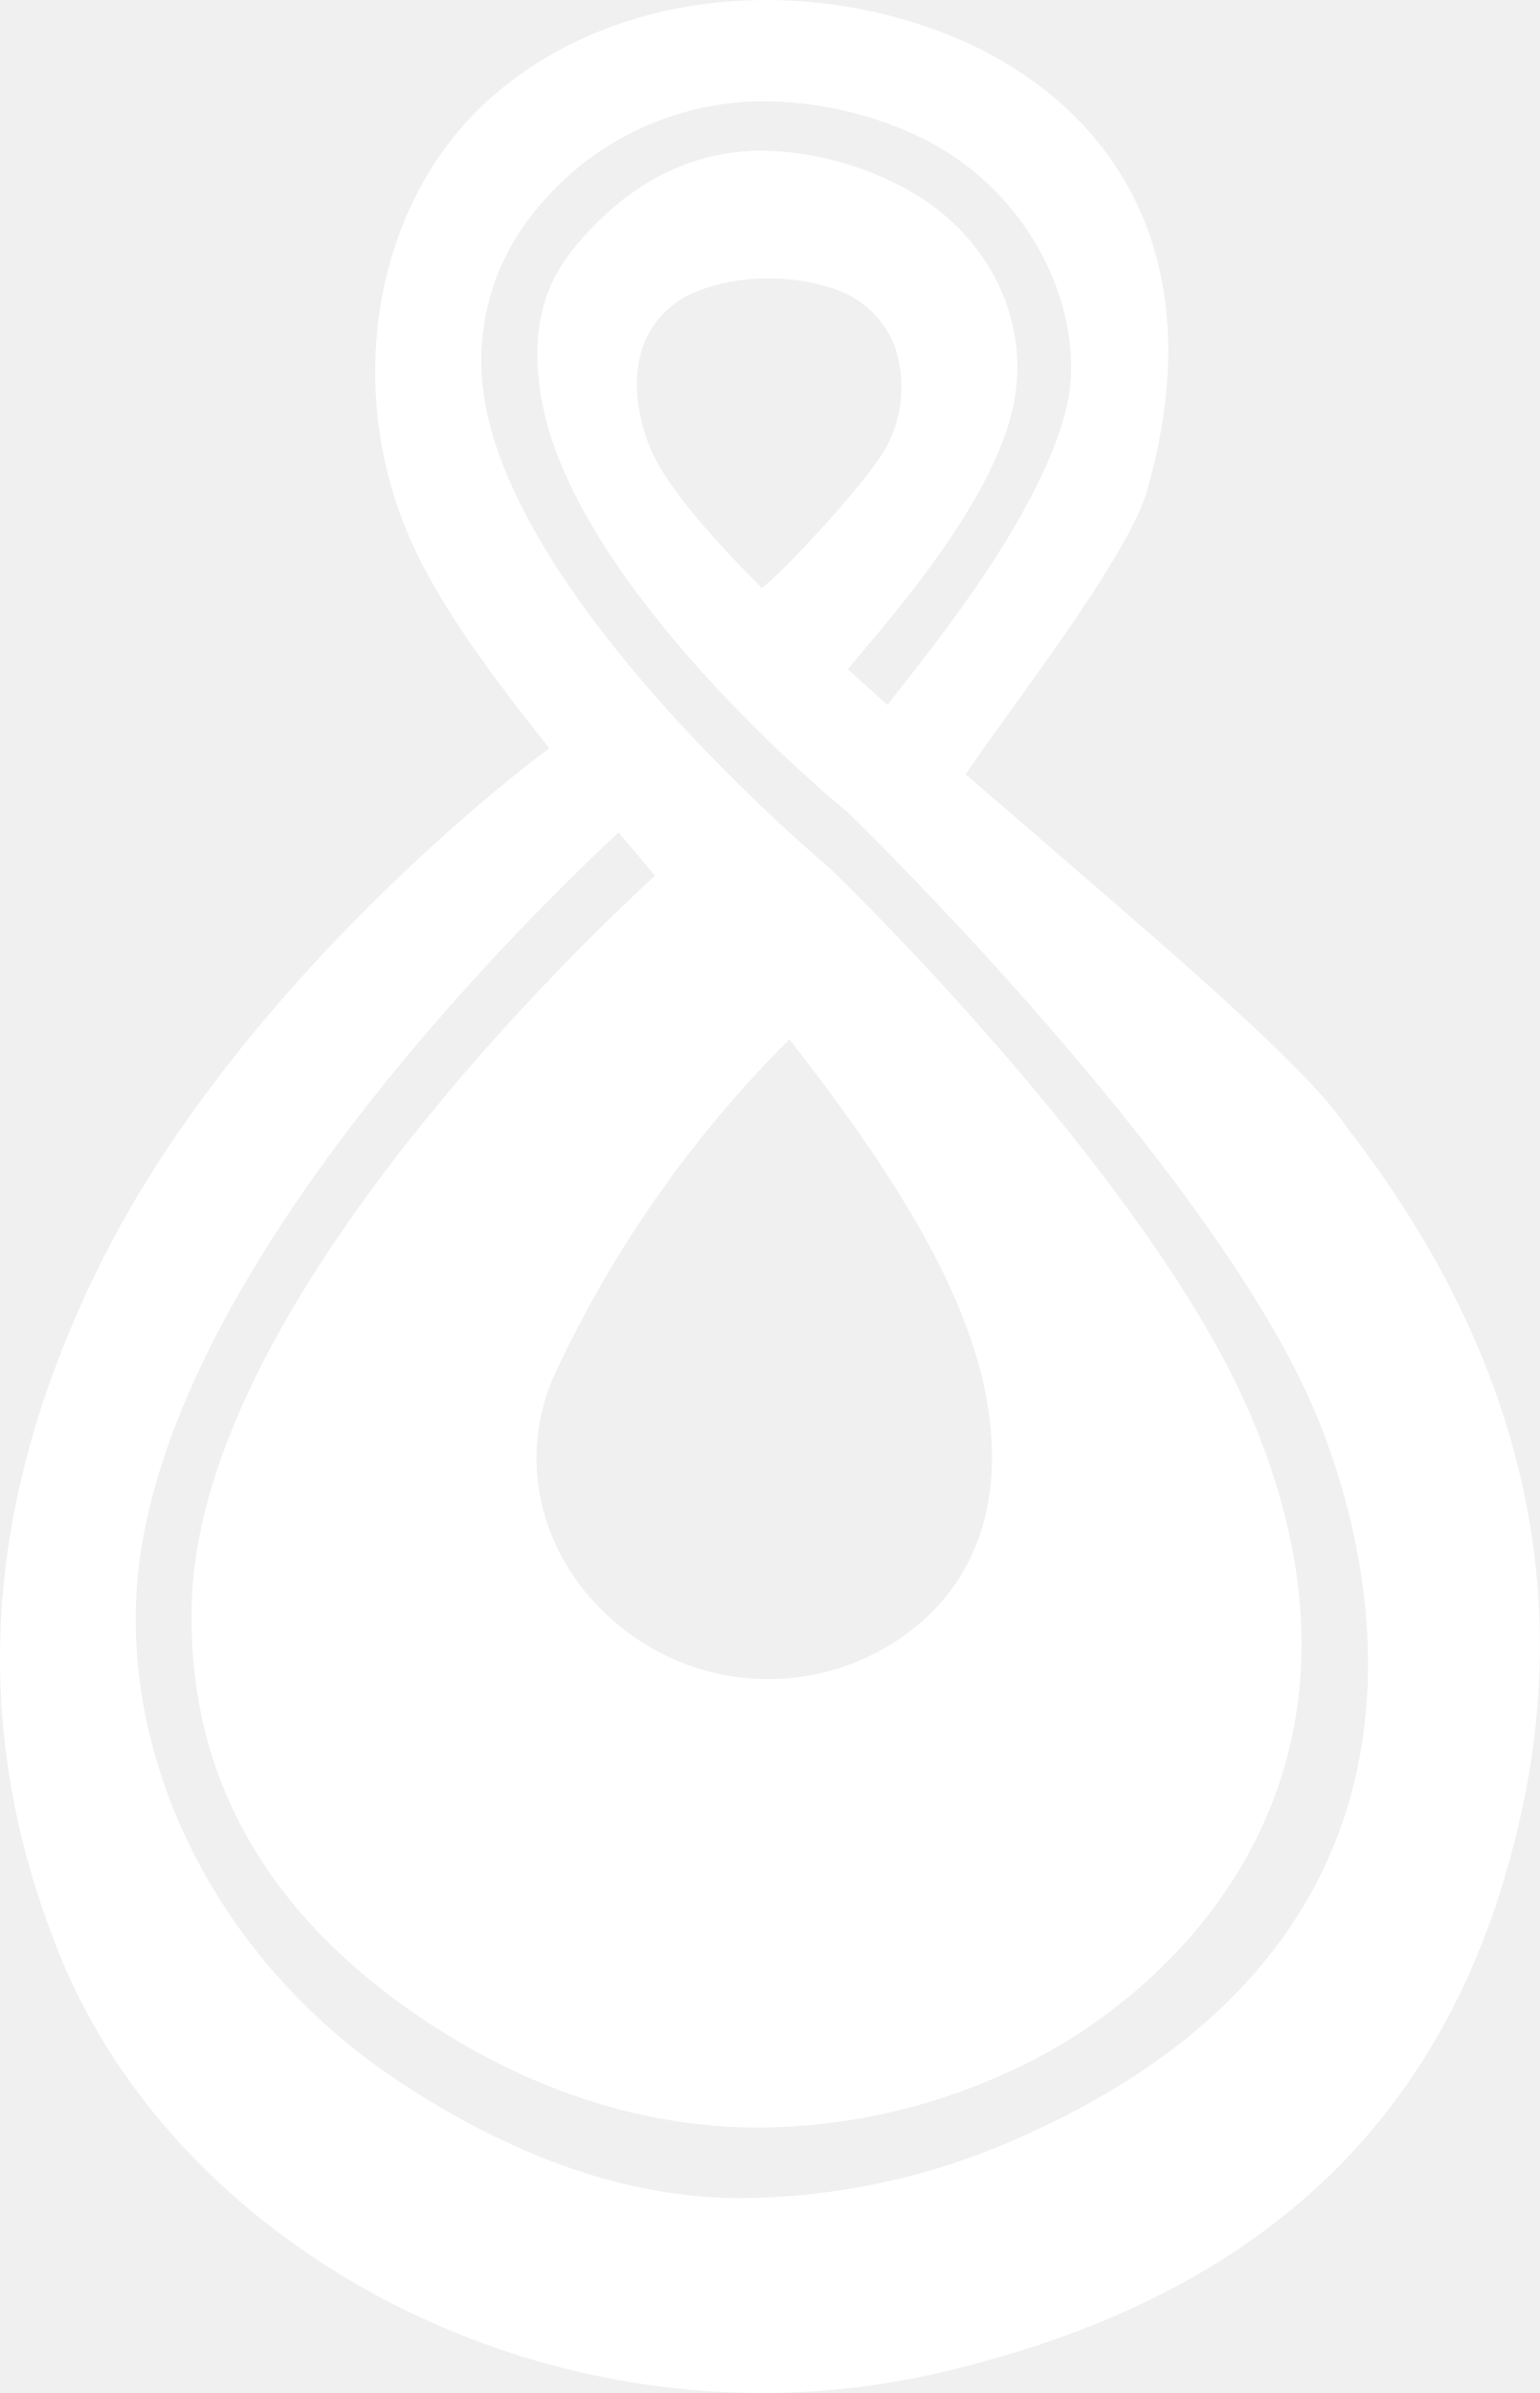
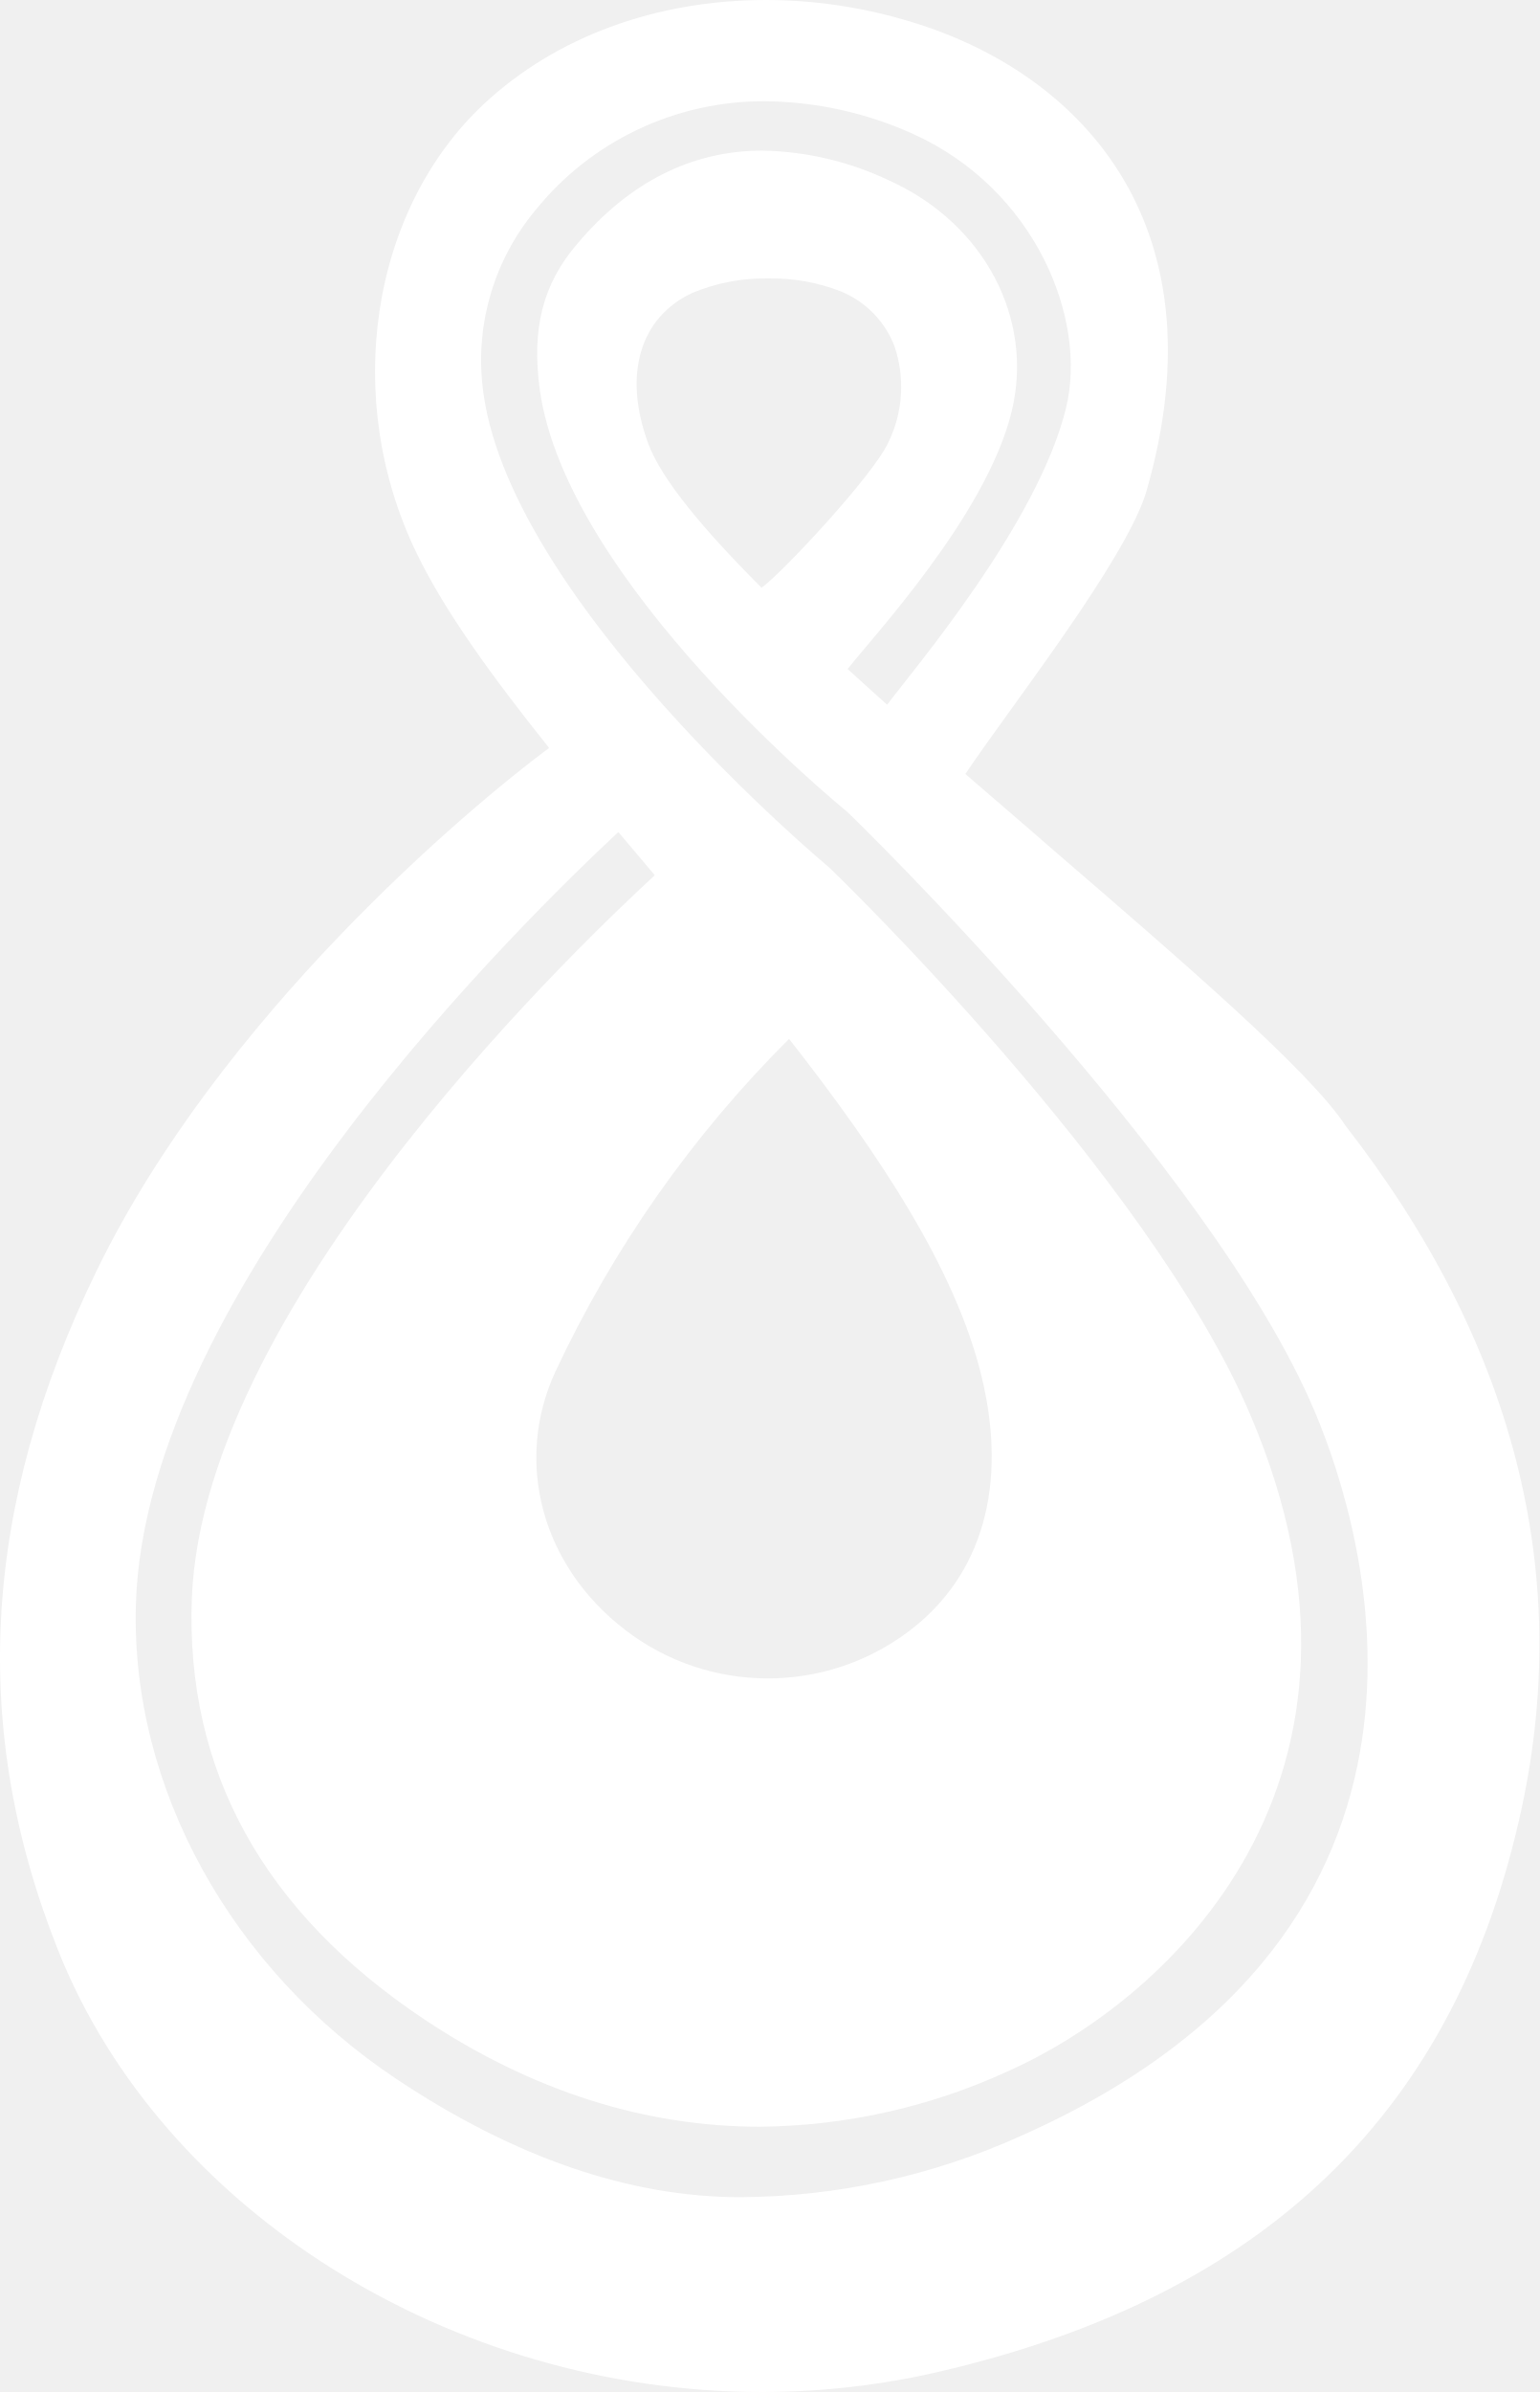
- <svg xmlns="http://www.w3.org/2000/svg" width="65px" height="101px" viewBox="0 0 65 101" version="1.1">
+ <svg xmlns="http://www.w3.org/2000/svg" width="103px" height="160px" viewBox="0 0 103 160" version="1.1">
  <g id="01---Home" stroke="none" stroke-width="1" fill="none" fill-rule="evenodd">
-     <g id="Mobile/Home/Home" transform="translate(-155, -5232)" fill="#FFFFFF">
-       <g id="mOBILE/footer" transform="translate(0, 5182)">
-         <g id="Asset-1" transform="translate(155, 50)">
-           <path d="M56.814,47.53 C55.286,45.208 50,40.654 44.409,35.834 C43.189,34.765 41.966,33.728 40.761,32.681 C42.504,30.062 47.496,23.717 48.393,20.792 C51.757,9.203 45.334,2.879 38.194,0.841 C36.295,0.286 34.327,0.003 32.348,0 C27.7,0 23.472,1.557 20.441,4.382 C15.628,8.878 14.431,16.852 17.594,23.361 C18.799,25.855 20.821,28.619 23.185,31.58 C19.738,34.145 9.295,42.924 4.073,53.669 C-0.761,63.602 -1.288,72.997 2.47,82.388 C6.846,93.34 19.061,101 32.158,101 C34.674,101.001 37.181,100.715 39.632,100.148 C53.461,96.942 61.508,89.136 64.259,76.314 C66.4,66.306 63.897,56.647 56.814,47.53 Z M43.114,90.184 C39.388,91.871 35.345,92.754 31.25,92.774 C26.588,92.774 21.74,91.106 16.78,87.811 C9.754,83.147 5.519,75.466 5.737,67.76 C6.114,54.385 22.346,38.652 26.108,35.132 L27.614,36.914 L27.639,36.942 L27.639,36.963 L27.639,36.963 C25.179,39.24 8.599,54.738 8.101,67.475 C7.825,74.757 11.124,80.746 17.949,85.288 C22.453,88.277 27.212,89.799 32.079,89.799 C35.684,89.767 39.241,88.975 42.515,87.476 C49.422,84.412 59.349,75.124 52.797,59.747 C48.493,49.615 35.142,36.75 35.03,36.646 C34.919,36.543 21.255,25.185 20.366,16.218 C20.095,13.567 20.905,10.92 22.615,8.868 C24.969,5.947 28.538,4.256 32.305,4.275 C34.447,4.296 36.561,4.759 38.513,5.636 C43.695,7.956 45.929,13.453 45.015,17.215 C43.831,22.11 38.524,28.327 37.458,29.756 L37.491,29.784 L37.491,29.784 C36.91,29.264 36.343,28.755 35.791,28.249 L35.791,28.249 C36.816,26.924 41.658,21.761 42.72,17.361 C43.666,13.442 41.55,9.441 37.573,7.635 C35.894,6.829 34.059,6.394 32.194,6.359 C29.203,6.359 26.549,7.699 24.347,10.328 C22.912,12.014 22.446,13.891 22.79,16.438 C23.909,24.608 35.608,34.142 35.744,34.252 C35.88,34.363 51.144,49.194 55.526,59.63 C57.613,64.592 62.857,81.419 43.114,90.184 Z M33.32,43.868 C33.32,43.868 33.32,43.868 33.32,43.868 L33.32,43.868 L33.32,43.868 C33.32,43.868 33.32,43.868 33.32,43.868 C37.143,48.749 40.353,53.598 41.446,58.119 C42.565,62.729 41.475,66.552 38.362,68.889 C34.82,71.552 29.92,71.527 26.405,68.828 C22.819,66.078 21.722,61.664 23.447,57.927 C25.887,52.703 29.229,47.944 33.32,43.864 L33.32,43.868 Z M32.158,24.818 L32.158,24.818 C32.158,24.818 32.158,24.818 32.158,24.818 C29.712,22.37 27.937,20.251 27.374,18.736 C26.298,15.826 27.015,13.392 29.246,12.363 C30.26,11.941 31.352,11.735 32.452,11.757 C33.495,11.739 34.532,11.924 35.504,12.302 C36.542,12.73 37.359,13.562 37.763,14.604 C38.224,15.946 38.131,17.415 37.505,18.69 C36.867,20.08 32.993,24.227 32.158,24.814 L32.158,24.818 Z" id="Shape" />
+     <g id="Desktop/Home/Home" transform="translate(-159, -5380)" fill="#FFFFFF">
+       <g id="Desktop/Footer" transform="translate(0, 5303)">
+         <g id="Asset-1" transform="translate(159, 77)">
+           <path d="M90.028,75.296 C87.607,71.616 79.23,64.403 70.371,56.767 C68.438,55.074 66.501,53.431 64.591,51.772 C67.353,47.624 75.264,37.572 76.684,32.938 C82.015,14.578 71.837,4.56 60.522,1.332 C57.514,0.453 54.395,0.005 51.259,0 C43.894,0 37.194,2.466 32.392,6.942 C24.765,14.065 22.867,26.696 27.879,37.007 C29.789,40.958 32.994,45.338 36.739,50.028 C31.278,54.091 14.729,67.998 6.455,85.02 C-1.206,100.756 -2.041,115.639 3.914,130.516 C10.848,147.866 30.204,160 50.958,160 C54.944,160.002 58.918,159.549 62.801,158.651 C84.714,153.572 97.467,141.206 101.826,120.893 C105.218,105.039 101.252,89.739 90.028,75.296 Z M68.319,142.865 C62.416,145.538 56.008,146.936 49.52,146.968 C42.132,146.968 34.449,144.327 26.589,139.106 C15.456,131.718 8.745,119.55 9.092,107.342 C9.688,86.155 35.409,61.231 41.371,55.655 L43.757,58.477 L43.797,58.522 L43.797,58.556 L43.797,58.556 C39.899,62.162 13.627,86.713 12.837,106.891 C12.399,118.427 17.627,127.914 28.442,135.11 C35.58,139.845 43.121,142.255 50.833,142.255 C56.545,142.205 62.182,140.951 67.37,138.576 C78.315,133.722 94.046,119.008 83.663,94.649 C76.844,78.597 55.686,58.217 55.51,58.054 C55.334,57.89 33.682,39.897 32.272,25.691 C31.842,21.493 33.126,17.298 35.835,14.048 C39.567,9.421 45.222,6.742 51.191,6.772 C54.585,6.805 57.935,7.539 61.028,8.929 C69.24,12.603 72.78,21.312 71.331,27.272 C69.456,35.026 61.045,44.875 59.357,47.138 L59.408,47.183 L59.408,47.183 C58.488,46.359 57.59,45.552 56.715,44.751 L56.715,44.751 C58.34,42.651 66.012,34.473 67.694,27.503 C69.194,21.295 65.841,14.956 59.539,12.095 C56.878,10.818 53.97,10.129 51.015,10.074 C46.275,10.074 42.07,12.197 38.58,16.362 C36.307,19.031 35.568,22.006 36.114,26.041 C37.887,38.983 56.425,54.086 56.641,54.261 C56.857,54.436 81.043,77.931 87.988,94.463 C91.295,102.325 99.604,128.981 68.319,142.865 Z M52.799,69.494 C52.799,69.494 52.799,69.494 52.799,69.494 L52.799,69.494 L52.799,69.494 C52.799,69.494 52.799,69.494 52.799,69.494 C58.857,77.226 63.943,84.907 65.677,92.07 C67.45,99.373 65.722,105.429 60.789,109.131 C55.176,113.35 47.412,113.311 41.842,109.035 C36.159,104.678 34.42,97.685 37.154,91.765 C41.021,83.49 46.316,75.951 52.799,69.488 L52.799,69.494 Z M50.958,39.316 L50.958,39.316 C50.958,39.316 50.958,39.316 50.958,39.316 C47.082,35.438 44.269,32.08 43.377,29.681 C41.672,25.07 42.808,21.216 46.343,19.584 C47.951,18.916 49.681,18.59 51.424,18.625 C53.077,18.597 54.72,18.89 56.26,19.489 C57.906,20.166 59.2,21.484 59.84,23.134 C60.57,25.261 60.422,27.588 59.431,29.608 C58.419,31.809 52.282,38.379 50.958,39.31 L50.958,39.316 Z" id="Shape" />
        </g>
      </g>
    </g>
  </g>
</svg>
